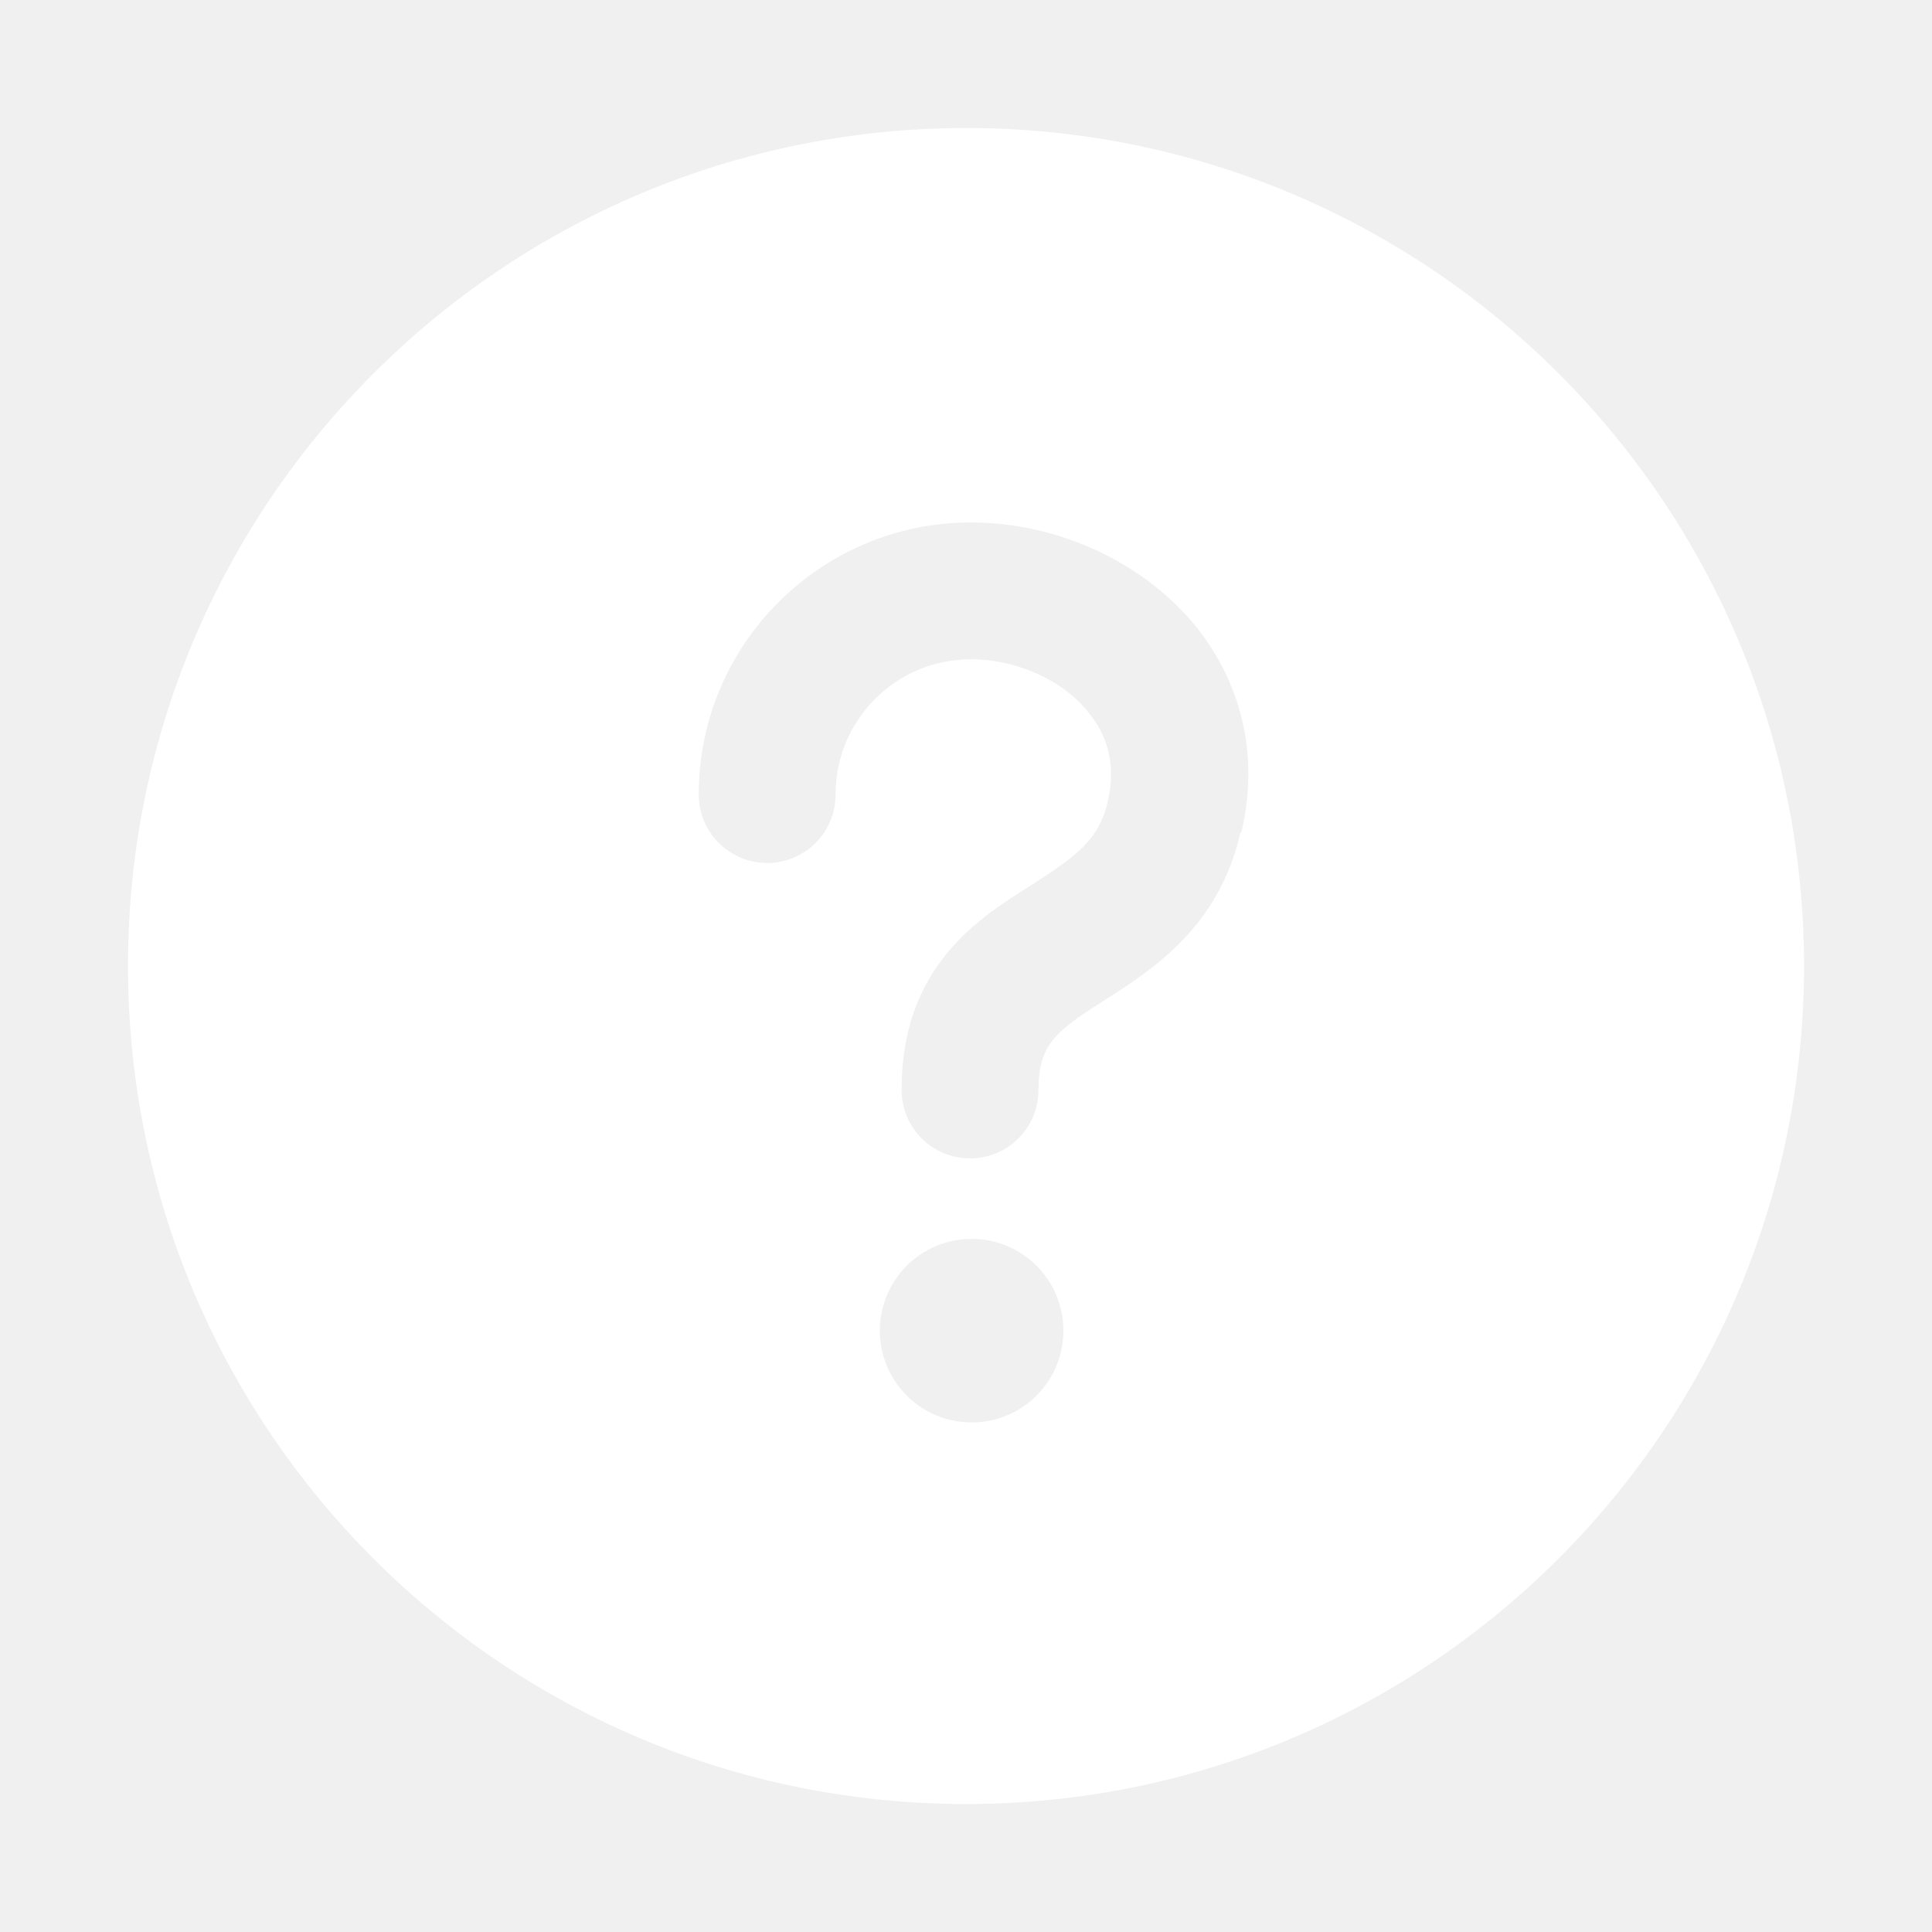
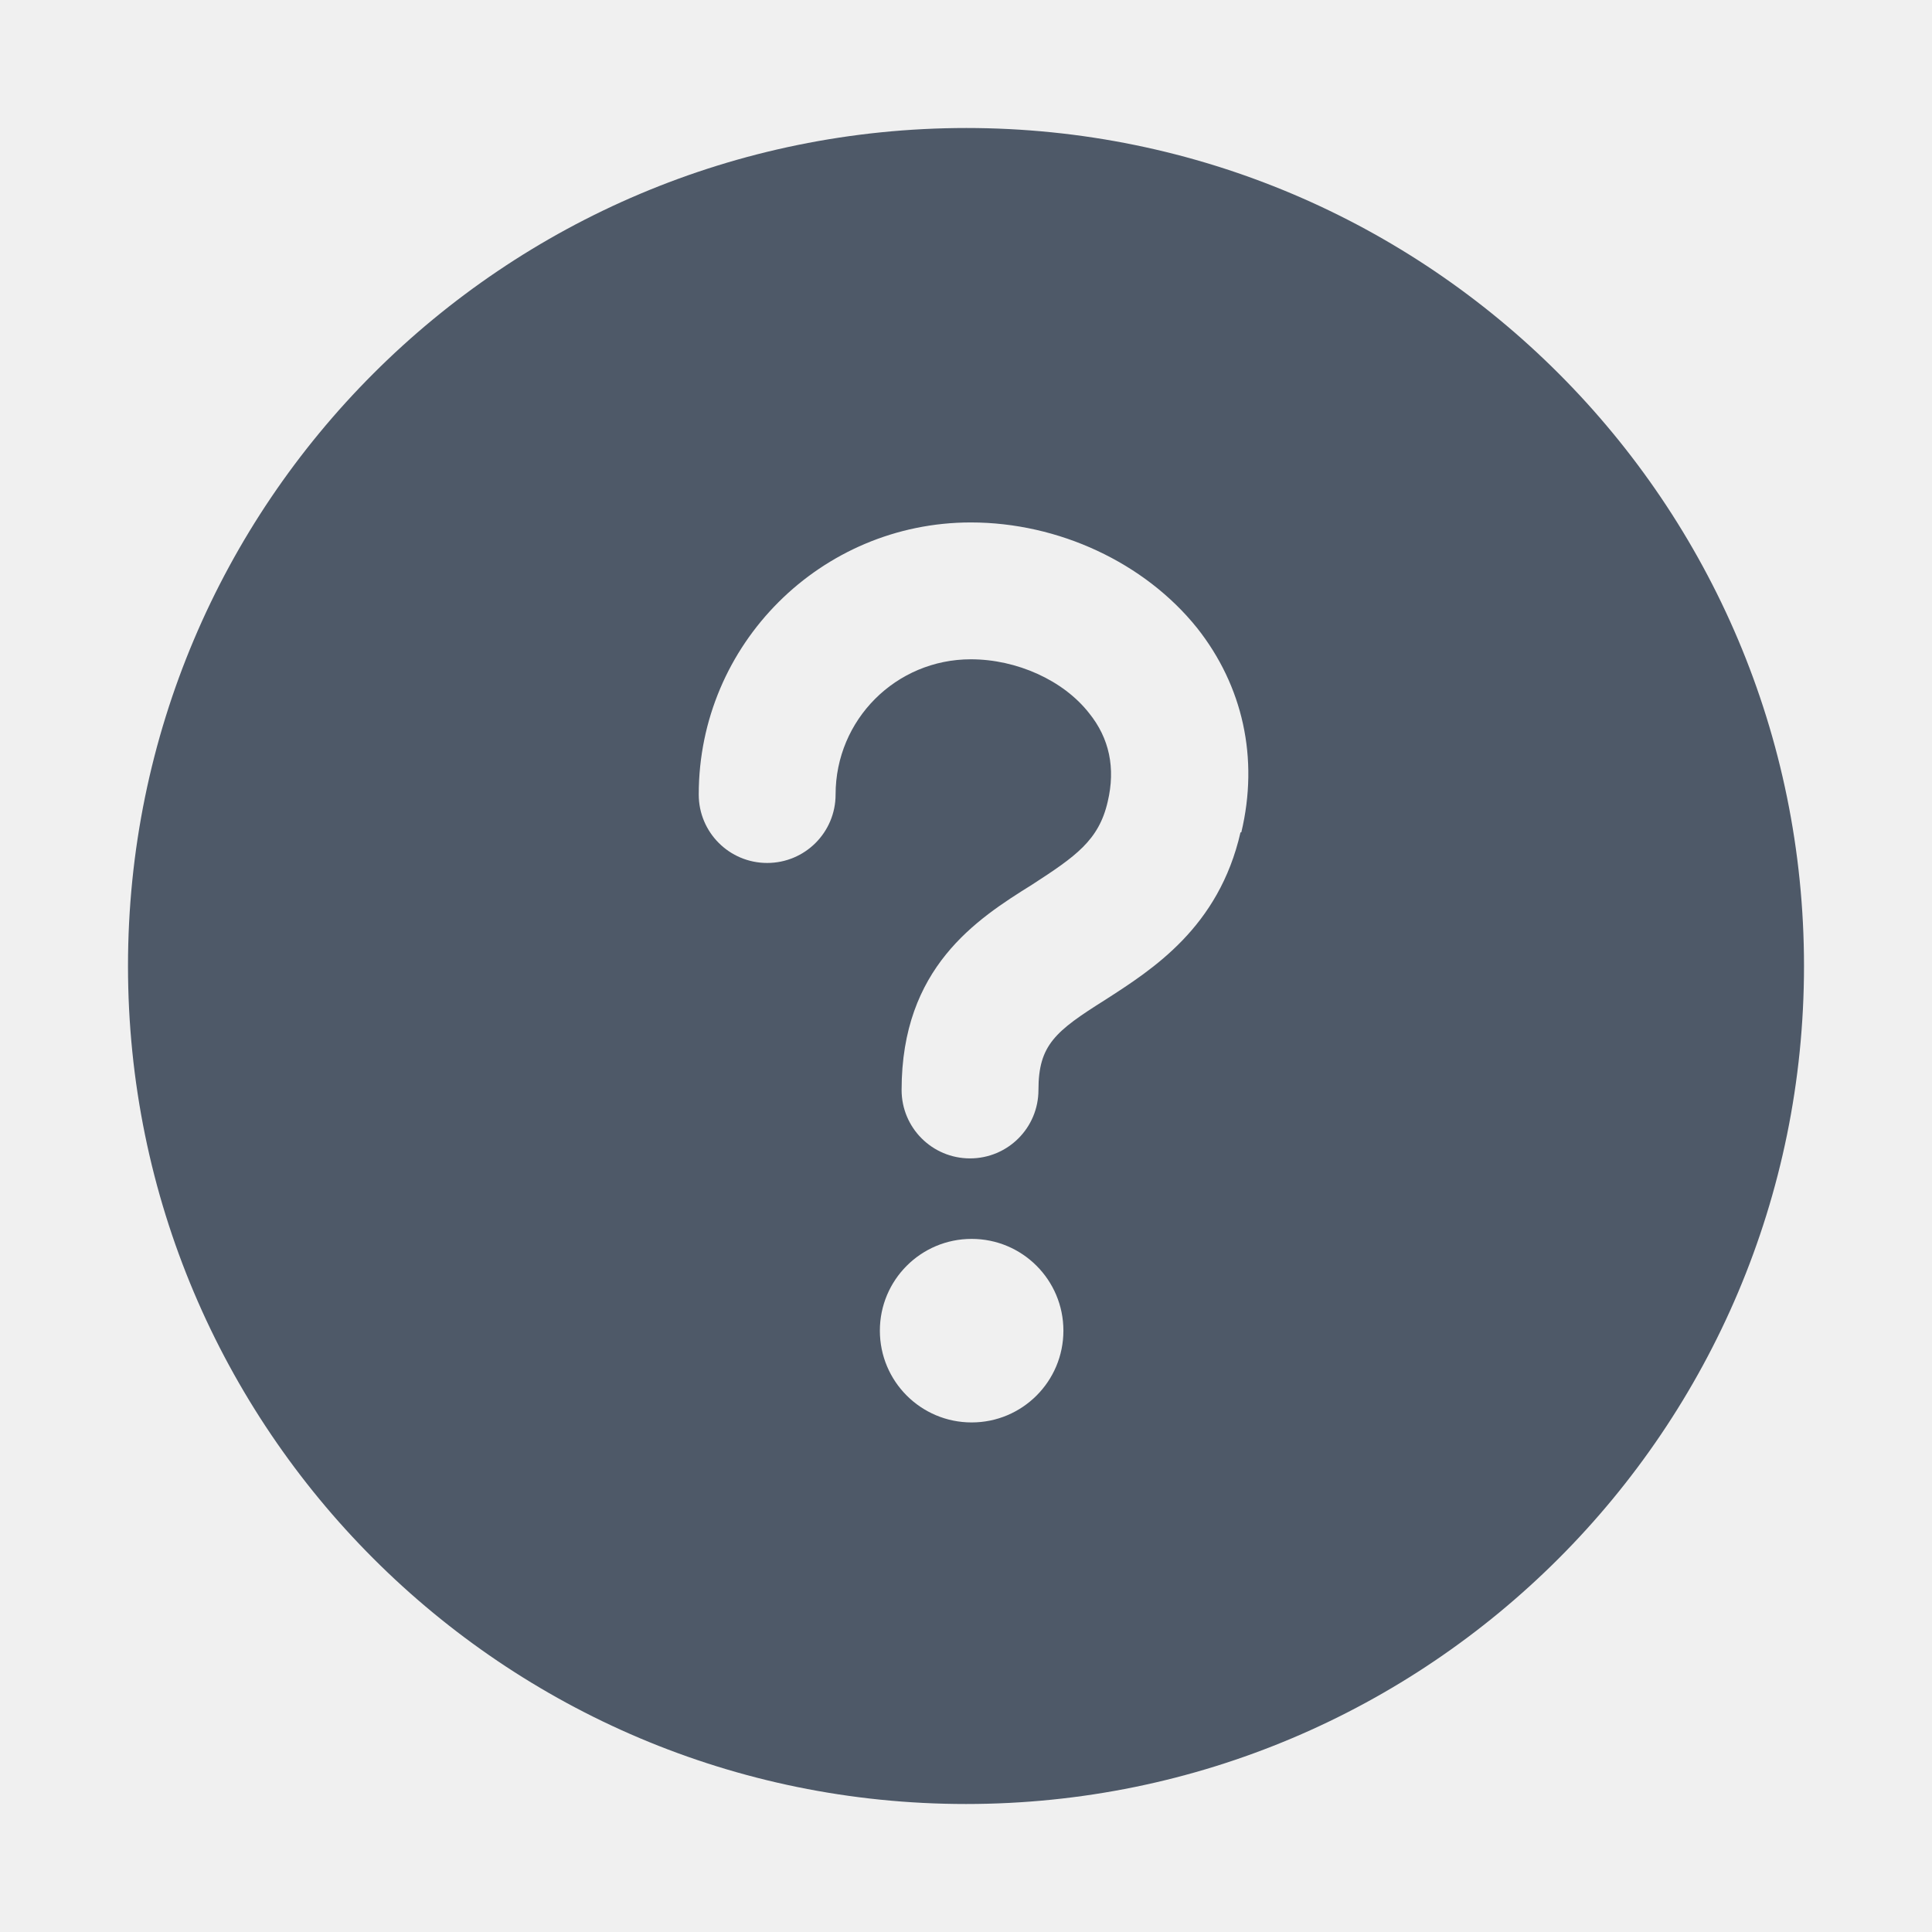
<svg xmlns="http://www.w3.org/2000/svg" width="24" height="24" viewBox="0 0 24 24" fill="none">
-   <path fill-rule="evenodd" clip-rule="evenodd" d="M15.41 10.34C15.14 11.52 14.32 12.04 13.73 12.42C13.11 12.81 12.9 12.98 12.9 13.54C12.9 14.01 12.52 14.39 12.05 14.39C11.58 14.39 11.2 14.01 11.2 13.54C11.2 12.02 12.13 11.42 12.82 10.99C13.36 10.64 13.65 10.44 13.76 9.96C13.86 9.54 13.78 9.17 13.53 8.86C13.21 8.45 12.63 8.19 12.06 8.19C11.13 8.19 10.38 8.94 10.38 9.87C10.38 10.34 10 10.72 9.53 10.72C9.06 10.72 8.68 10.34 8.68 9.87C8.68 8 10.2 6.49 12.06 6.49C13.15 6.49 14.22 6.99 14.87 7.8C15.44 8.52 15.64 9.42 15.42 10.34M12.07 17.67C11.44 17.67 10.93 17.16 10.93 16.53C10.93 15.9 11.44 15.39 12.07 15.39C12.7 15.39 13.21 15.9 13.21 16.53C13.21 17.16 12.7 17.67 12.07 17.67ZM12.01 1.59C6.25 1.59 1.59 6.25 1.59 12C1.59 17.75 6.25 22.41 12 22.41C17.75 22.41 22.41 17.75 22.41 12C22.41 6.25 17.75 1.59 12 1.59" fill="#FFFFFF" />
+   <path fill-rule="evenodd" clip-rule="evenodd" d="M15.41 10.34C15.14 11.52 14.32 12.04 13.73 12.42C13.11 12.81 12.9 12.98 12.9 13.54C12.9 14.01 12.52 14.39 12.05 14.39C11.58 14.39 11.2 14.01 11.2 13.54C11.2 12.02 12.13 11.42 12.82 10.99C13.36 10.64 13.65 10.44 13.76 9.96C13.86 9.54 13.78 9.17 13.53 8.86C13.21 8.45 12.63 8.19 12.06 8.19C11.13 8.19 10.38 8.94 10.38 9.87C10.38 10.34 10 10.72 9.53 10.72C9.06 10.72 8.68 10.34 8.68 9.87C8.68 8 10.2 6.49 12.06 6.49C13.15 6.49 14.22 6.99 14.87 7.8C15.44 8.52 15.64 9.42 15.42 10.34M12.07 17.67C11.44 17.67 10.93 17.16 10.93 16.53C10.93 15.9 11.44 15.39 12.07 15.39C12.7 15.39 13.21 15.9 13.21 16.53C13.21 17.16 12.7 17.67 12.07 17.67ZM12.01 1.59C6.25 1.59 1.59 6.25 1.59 12C1.59 17.75 6.25 22.41 12 22.41C17.75 22.41 22.41 17.75 22.41 12C22.41 6.25 17.75 1.59 12 1.59" fill="#4E5968" />
</svg>
